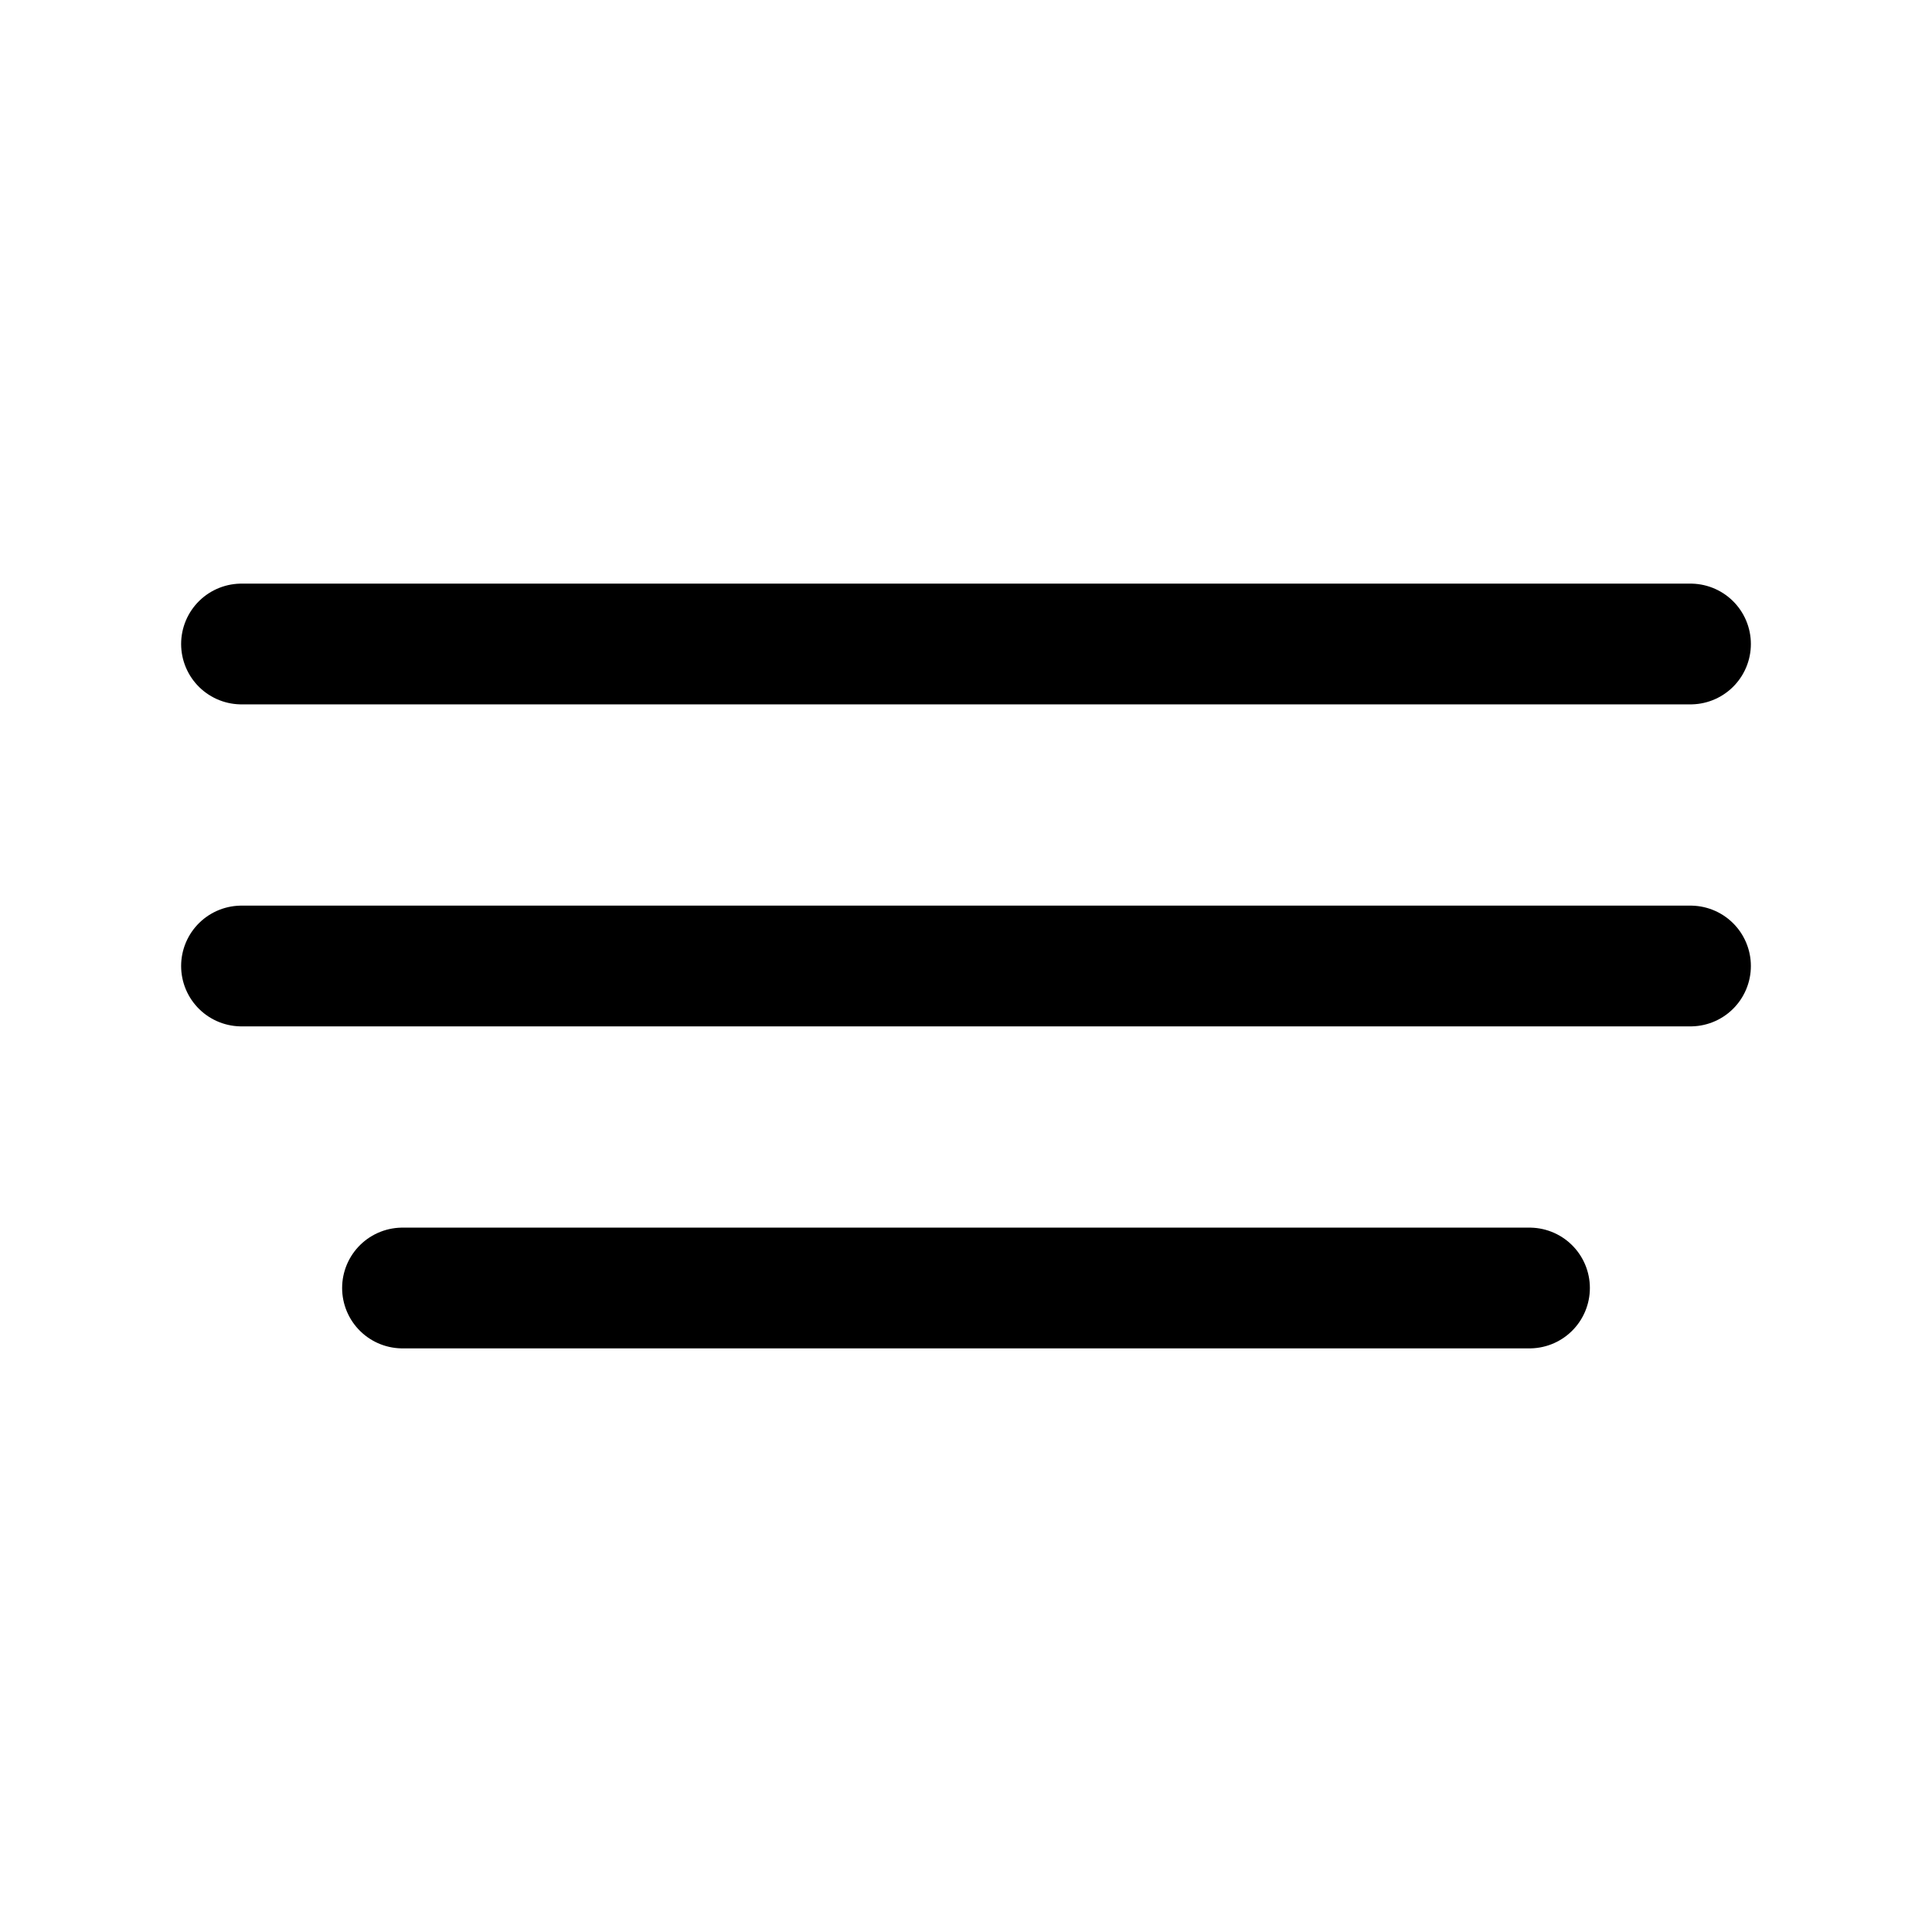
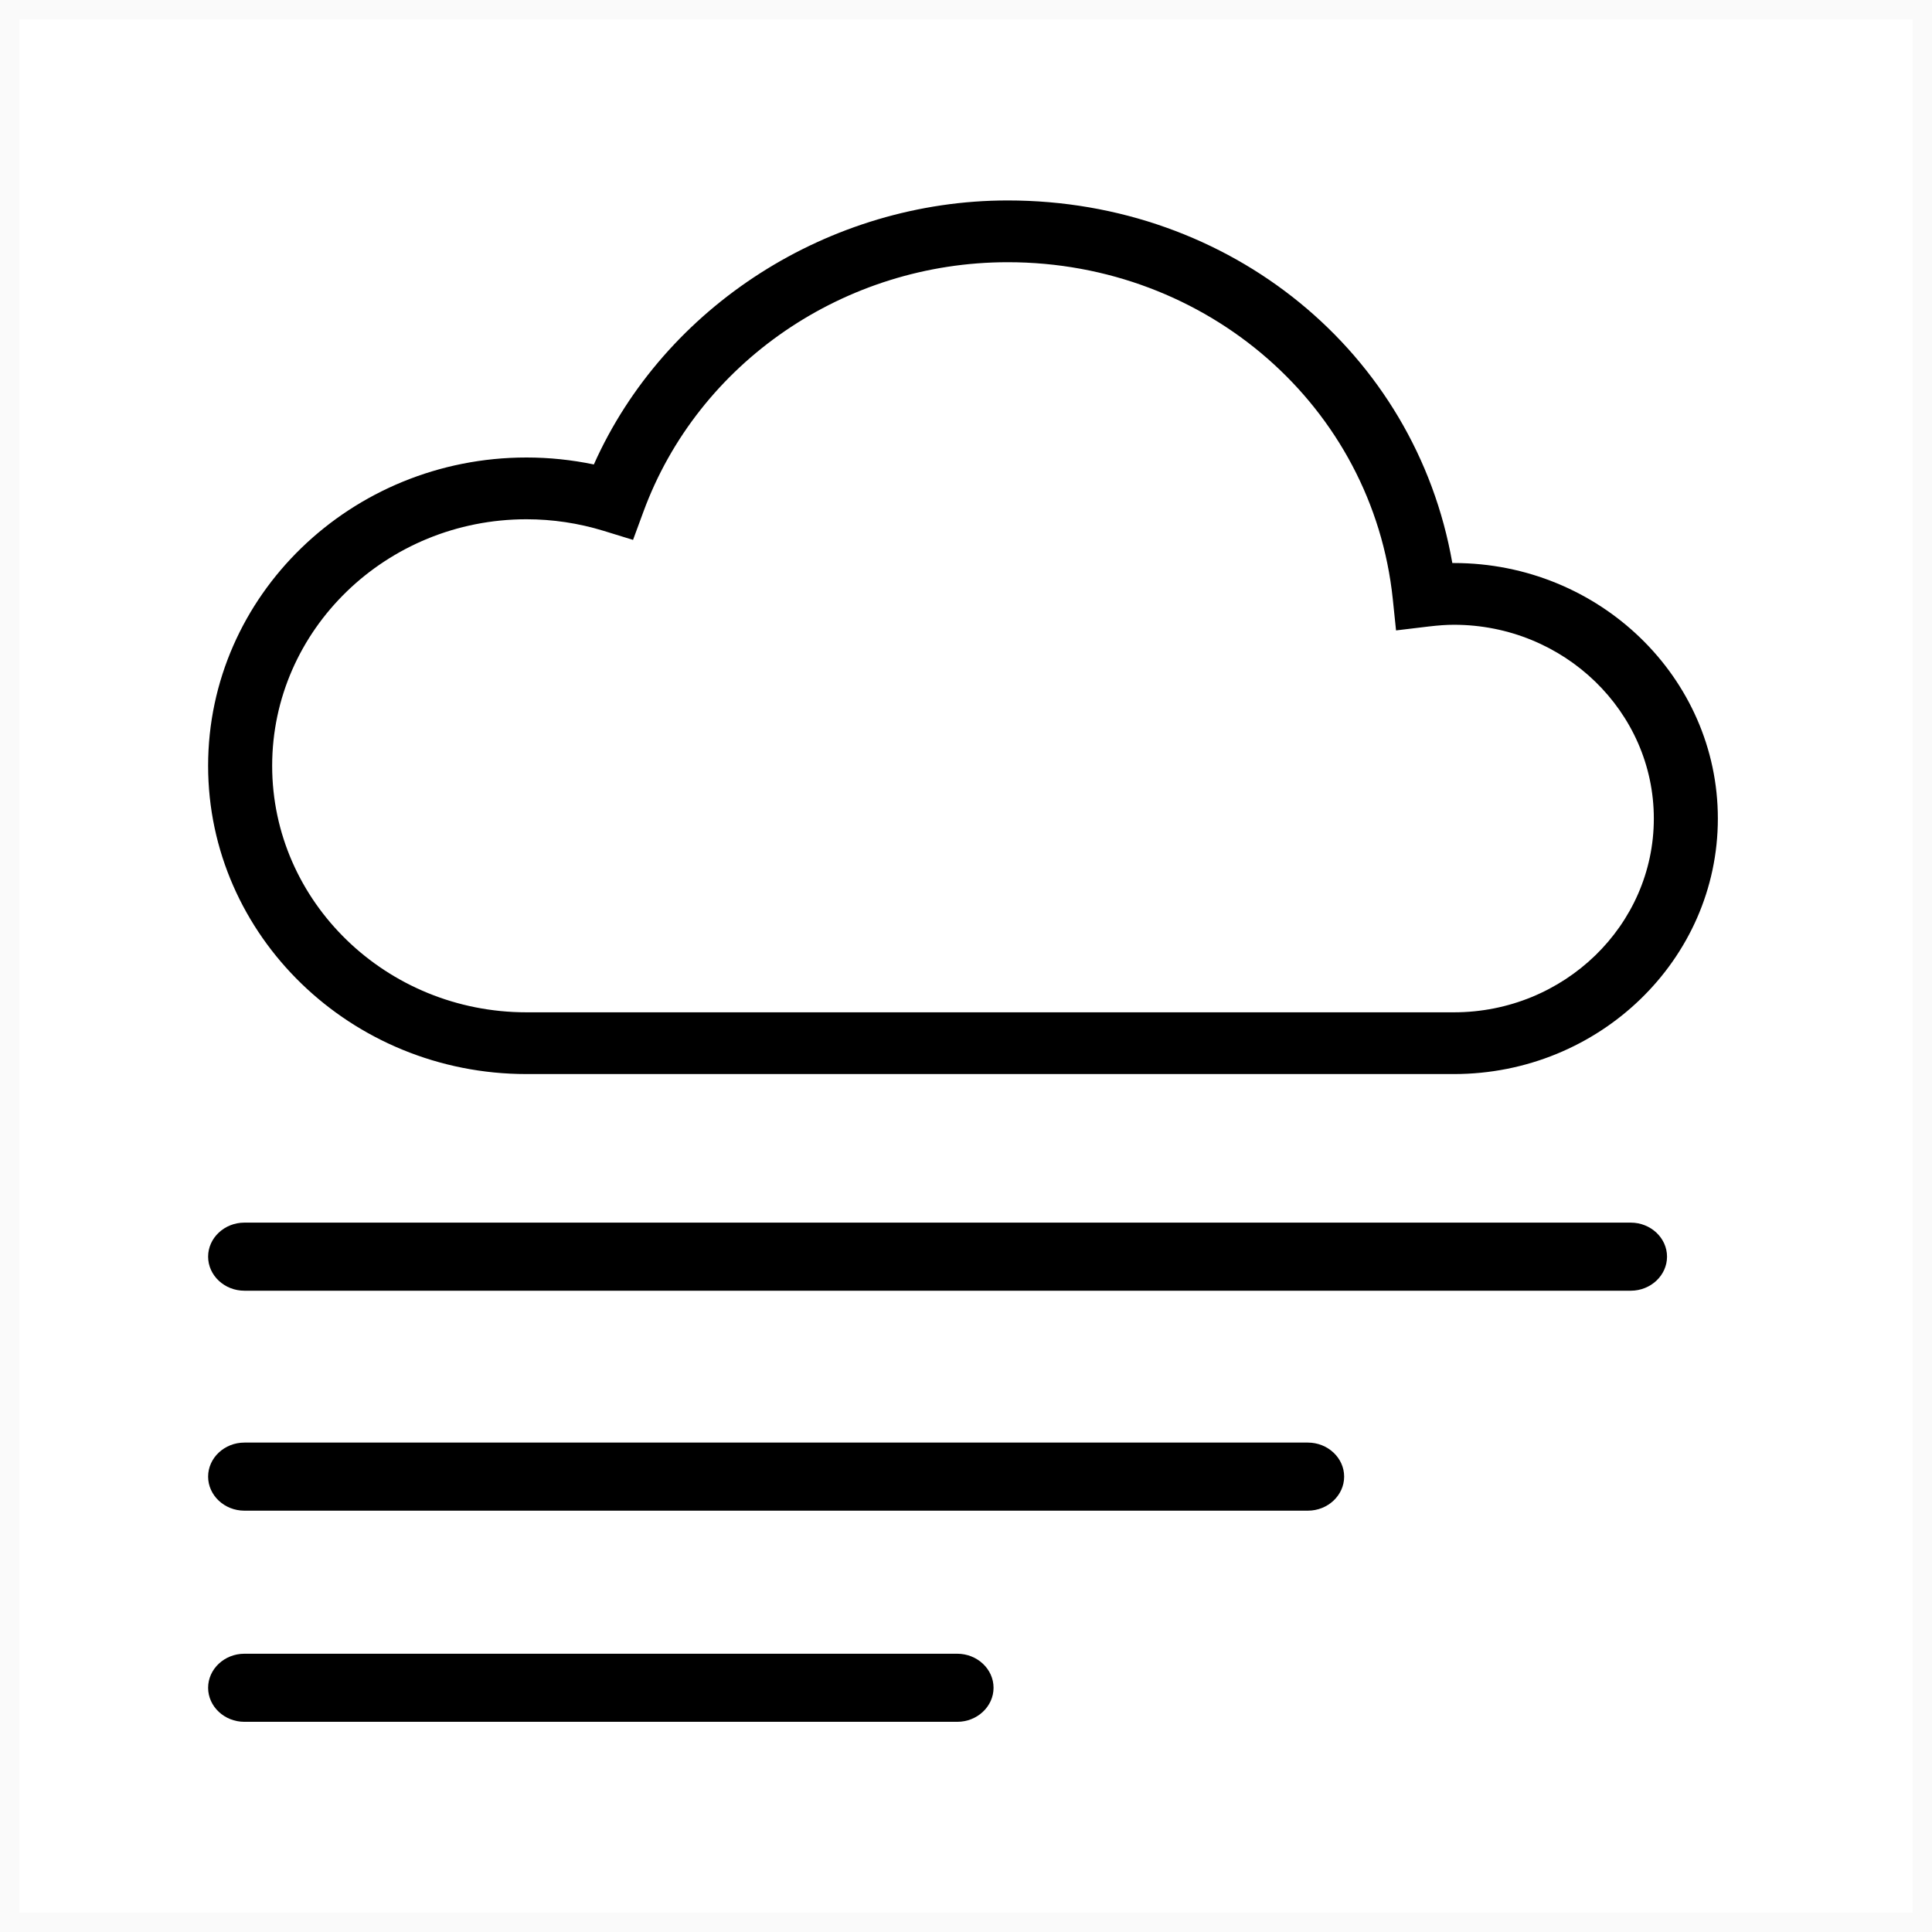
- <svg xmlns="http://www.w3.org/2000/svg" viewBox="0 0 24 24" fill="none" stroke="currentColor" stroke-width="1.5" stroke-linecap="round" stroke-linejoin="round">
-   <line x1="3" y1="8" x2="21" y2="8" />
-   <line x1="3" y1="12" x2="21" y2="12" />
-   <line x1="5" y1="16" x2="19" y2="16" />
+ <svg xmlns="http://www.w3.org/2000/svg" width="100" height="100" viewBox="0 0 100 100" fill="none">
+   <g clip-path="url(#clip0_0_1058)">
+     <g clip-path="url(#clip1_0_1058)">
+       <rect opacity="0.023" x="-0.5" y="0.5" width="99" height="99" transform="matrix(-1 0 0 1 99 0)" stroke="currentColor" />
+     </g>
+     <g clip-path="url(#clip2_0_1058)">
+       <path fill-rule="evenodd" clip-rule="evenodd" d="M84.408 66.807H12.649C11.617 66.807 10.772 66.015 10.772 65.044C10.772 64.076 11.617 63.283 12.649 63.283H84.408C85.44 63.283 86.285 64.076 86.285 65.044C86.285 66.015 85.44 66.807 84.408 66.807Z" fill="currentColor" />
+       <path fill-rule="evenodd" clip-rule="evenodd" d="M67.695 78.192H12.649C11.617 78.192 10.772 77.4 10.772 76.429C10.772 75.461 11.617 74.668 12.649 74.668H67.695C68.727 74.668 69.573 75.461 69.573 76.429C69.573 77.4 68.727 78.192 67.695 78.192Z" fill="currentColor" />
+       <path fill-rule="evenodd" clip-rule="evenodd" d="M27.251 23.68C28.424 23.68 29.594 23.802 30.738 24.04C34.395 15.843 42.929 10.375 52.161 10.375C63.683 10.375 73.265 18.232 75.172 29.142C75.2 29.142 75.226 29.142 75.253 29.142C82.786 29.142 88.916 35.075 88.916 42.368C88.916 49.662 82.786 55.593 75.253 55.593H27.251C18.164 55.593 10.772 48.435 10.772 39.637C10.772 30.838 18.164 23.68 27.251 23.68ZM14.087 39.637C14.087 46.673 19.991 52.397 27.251 52.397H75.253C80.96 52.397 85.602 47.898 85.602 42.368C85.602 36.838 80.96 32.338 75.253 32.338C74.873 32.338 74.456 32.367 73.943 32.428L72.259 32.63L72.09 31.002C71.051 21.065 62.482 13.572 52.161 13.572C43.718 13.572 36.14 18.762 33.303 26.487L32.766 27.945L31.24 27.475C29.943 27.078 28.602 26.877 27.251 26.877C19.991 26.877 14.087 32.6 14.087 39.637Z" fill="currentColor" />
+       <path fill-rule="evenodd" clip-rule="evenodd" d="M49.547 89.121H12.649C11.617 89.121 10.772 88.328 10.772 87.359C10.772 86.389 11.617 85.597 12.649 85.597H49.547C50.581 85.597 51.426 86.389 51.426 87.359C51.426 88.328 50.581 89.121 49.547 89.121Z" fill="currentColor" />
+     </g>
+   </g>
+   <defs>
+     <clipPath id="clip0_0_1058">
+       <rect width="100" height="100" fill="currentColor" transform="matrix(-1 0 0 1 100 0)" />
+     </clipPath>
+     <clipPath id="clip1_0_1058">
+       <rect width="100" height="100" fill="currentColor" transform="matrix(-1 0 0 1 100 0)" />
+     </clipPath>
+     <clipPath id="clip2_0_1058">
+       <rect width="79" height="80" fill="currentColor" transform="matrix(-1 0 0 1 89 10)" />
+     </clipPath>
+   </defs>
</svg>
